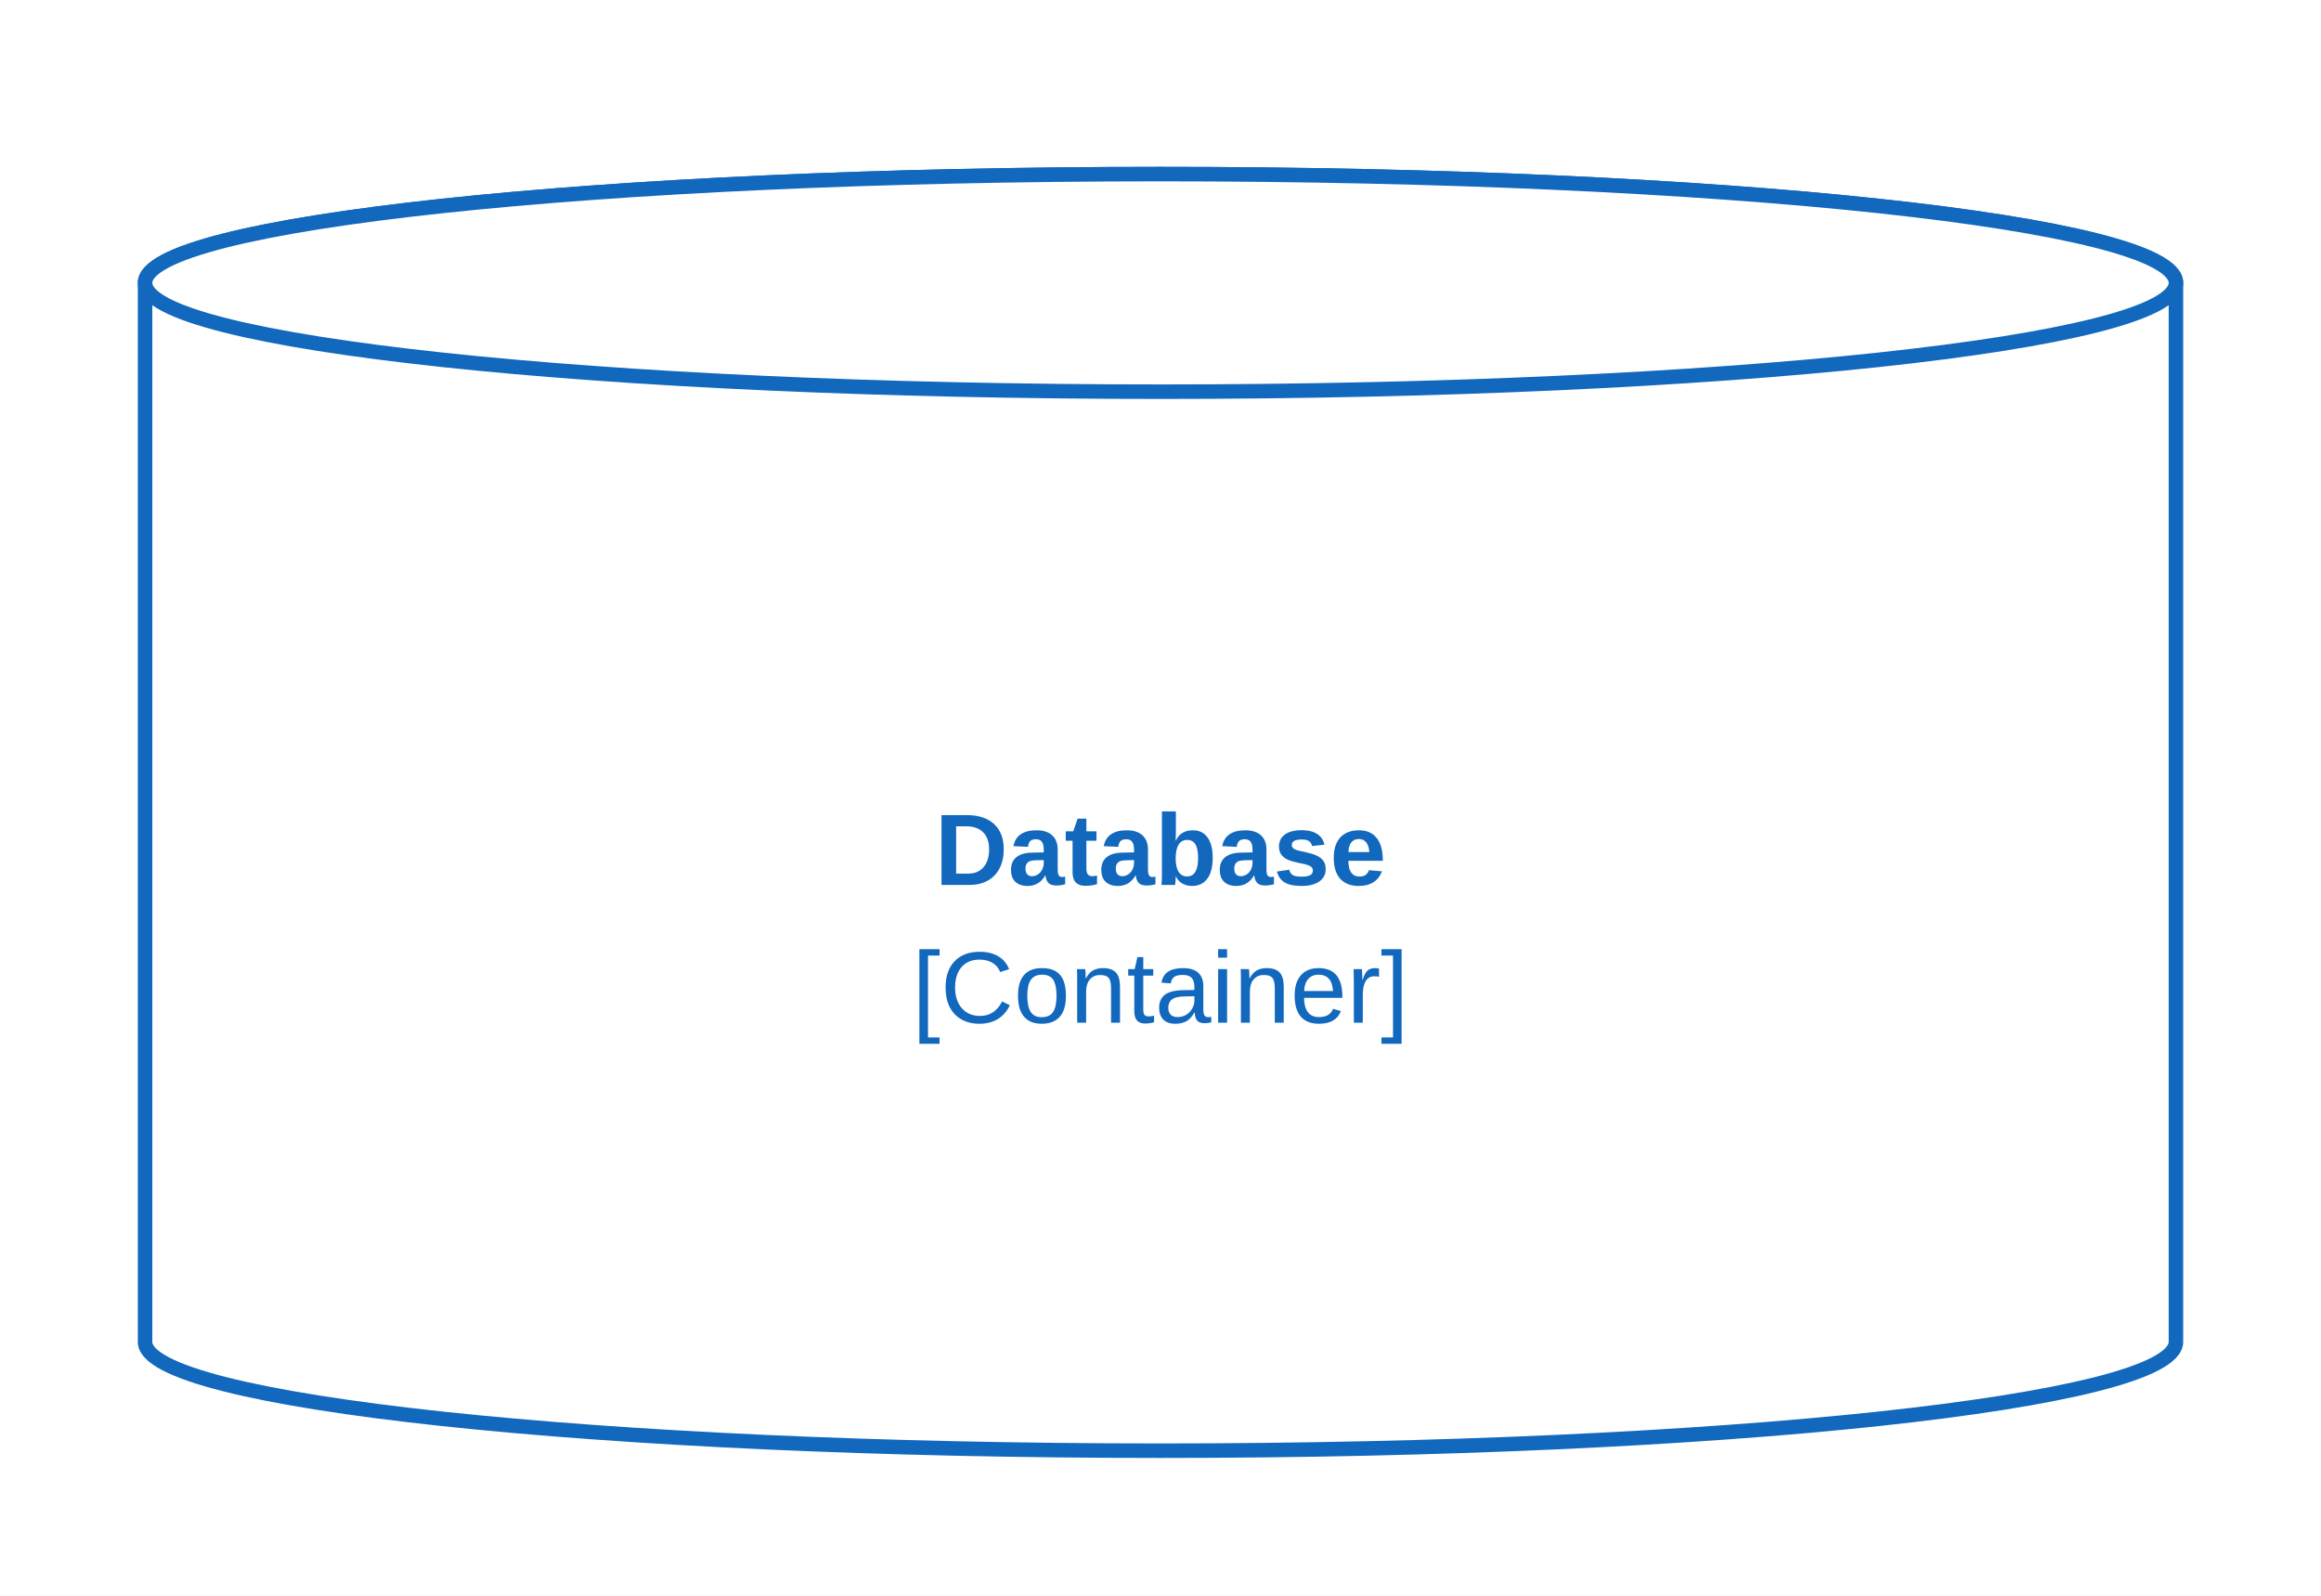
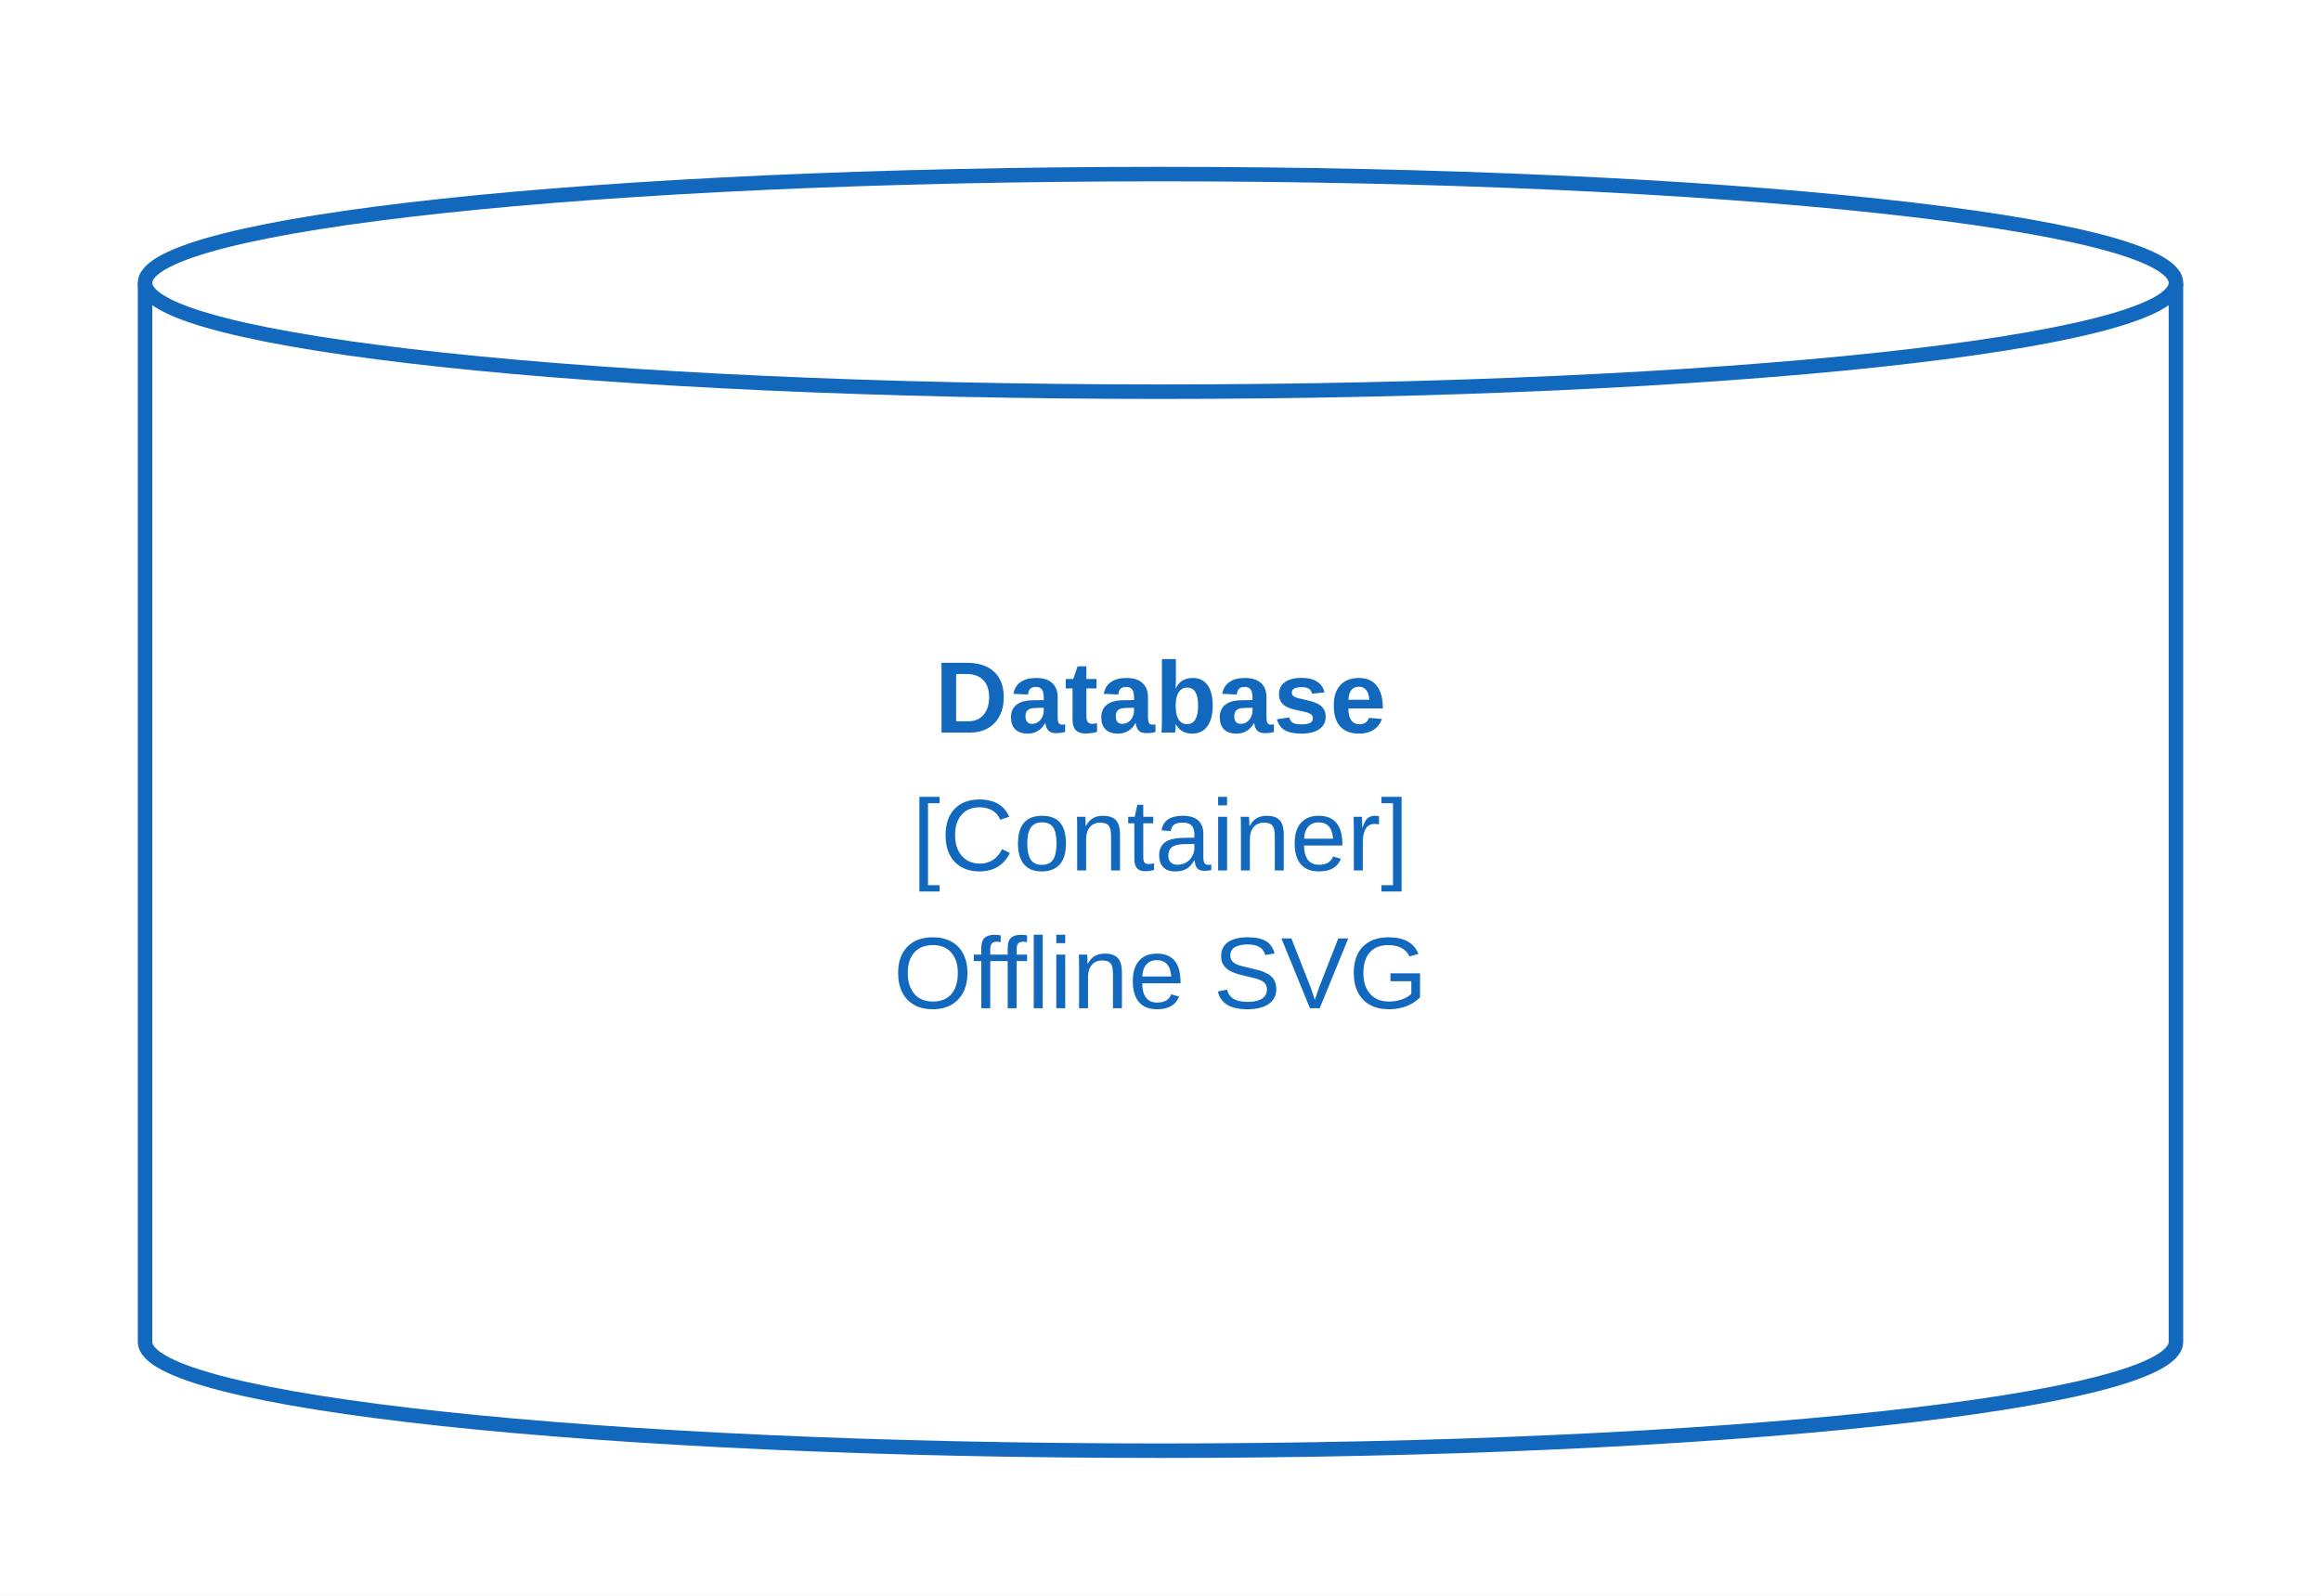
<svg xmlns="http://www.w3.org/2000/svg" viewBox="0 0 320 220" width="320" height="220" role="img" aria-labelledby="shape-title shape-desc">
  <rect x="0" y="0" width="320" height="220" fill="#FFFFFF" />
  <g fill="#FFFFFF" stroke="#1168BD" stroke-width="2">
-     <path d="M 20 39 A 140.0 15 0 0 1 300 39 L 300 185 A 140.0 15 0 0 1 20 185 Z" />
-     <ellipse cx="160.0" cy="39" rx="140.0" ry="15" />
+     <path d="M 20 39.0 A 140.0 15.0 0 0 1 160.0 24 A 140.0 15.0 0 0 1 300 39.0 L 300 185.0 A 140.0 15.0 0 0 1 160.0 200 A 140.0 15.0 0 0 1 20 185.0 Z" fill="#FFFFFF" stroke="#1168BD" data-fill-role="fill" data-stroke-role="stroke" />
+     <path d="M 300 39.0 A 140.0 15.0 0 0 1 160.0 54.0 A 140.0 15.0 0 0 1 20 39.0" fill="none" stroke="#1168BD" data-fill-role="none" data-stroke-role="stroke" />
  </g>
-   <text x="160.0" y="122.0" fill="#1168BD" font-family="Arial, sans-serif" font-size="14" font-weight="bold" text-anchor="middle">Database</text>
-   <text x="160.0" y="141.0" fill="#1168BD" font-family="Arial, sans-serif" font-size="14" font-weight="normal" text-anchor="middle">[Container]</text>
+   <text x="160.0" y="101.0" fill="#1168BD" font-family="Arial, sans-serif" font-size="14" font-weight="bold" text-anchor="middle">Database</text>
+   <text x="160.0" y="120.0" fill="#1168BD" font-family="Arial, sans-serif" font-size="14" font-weight="normal" text-anchor="middle">[Container]</text>
+   <text x="160.0" y="139.0" fill="#1168BD" font-family="Arial, sans-serif" font-size="14" font-weight="normal" text-anchor="middle">Offline SVG</text>
</svg>
